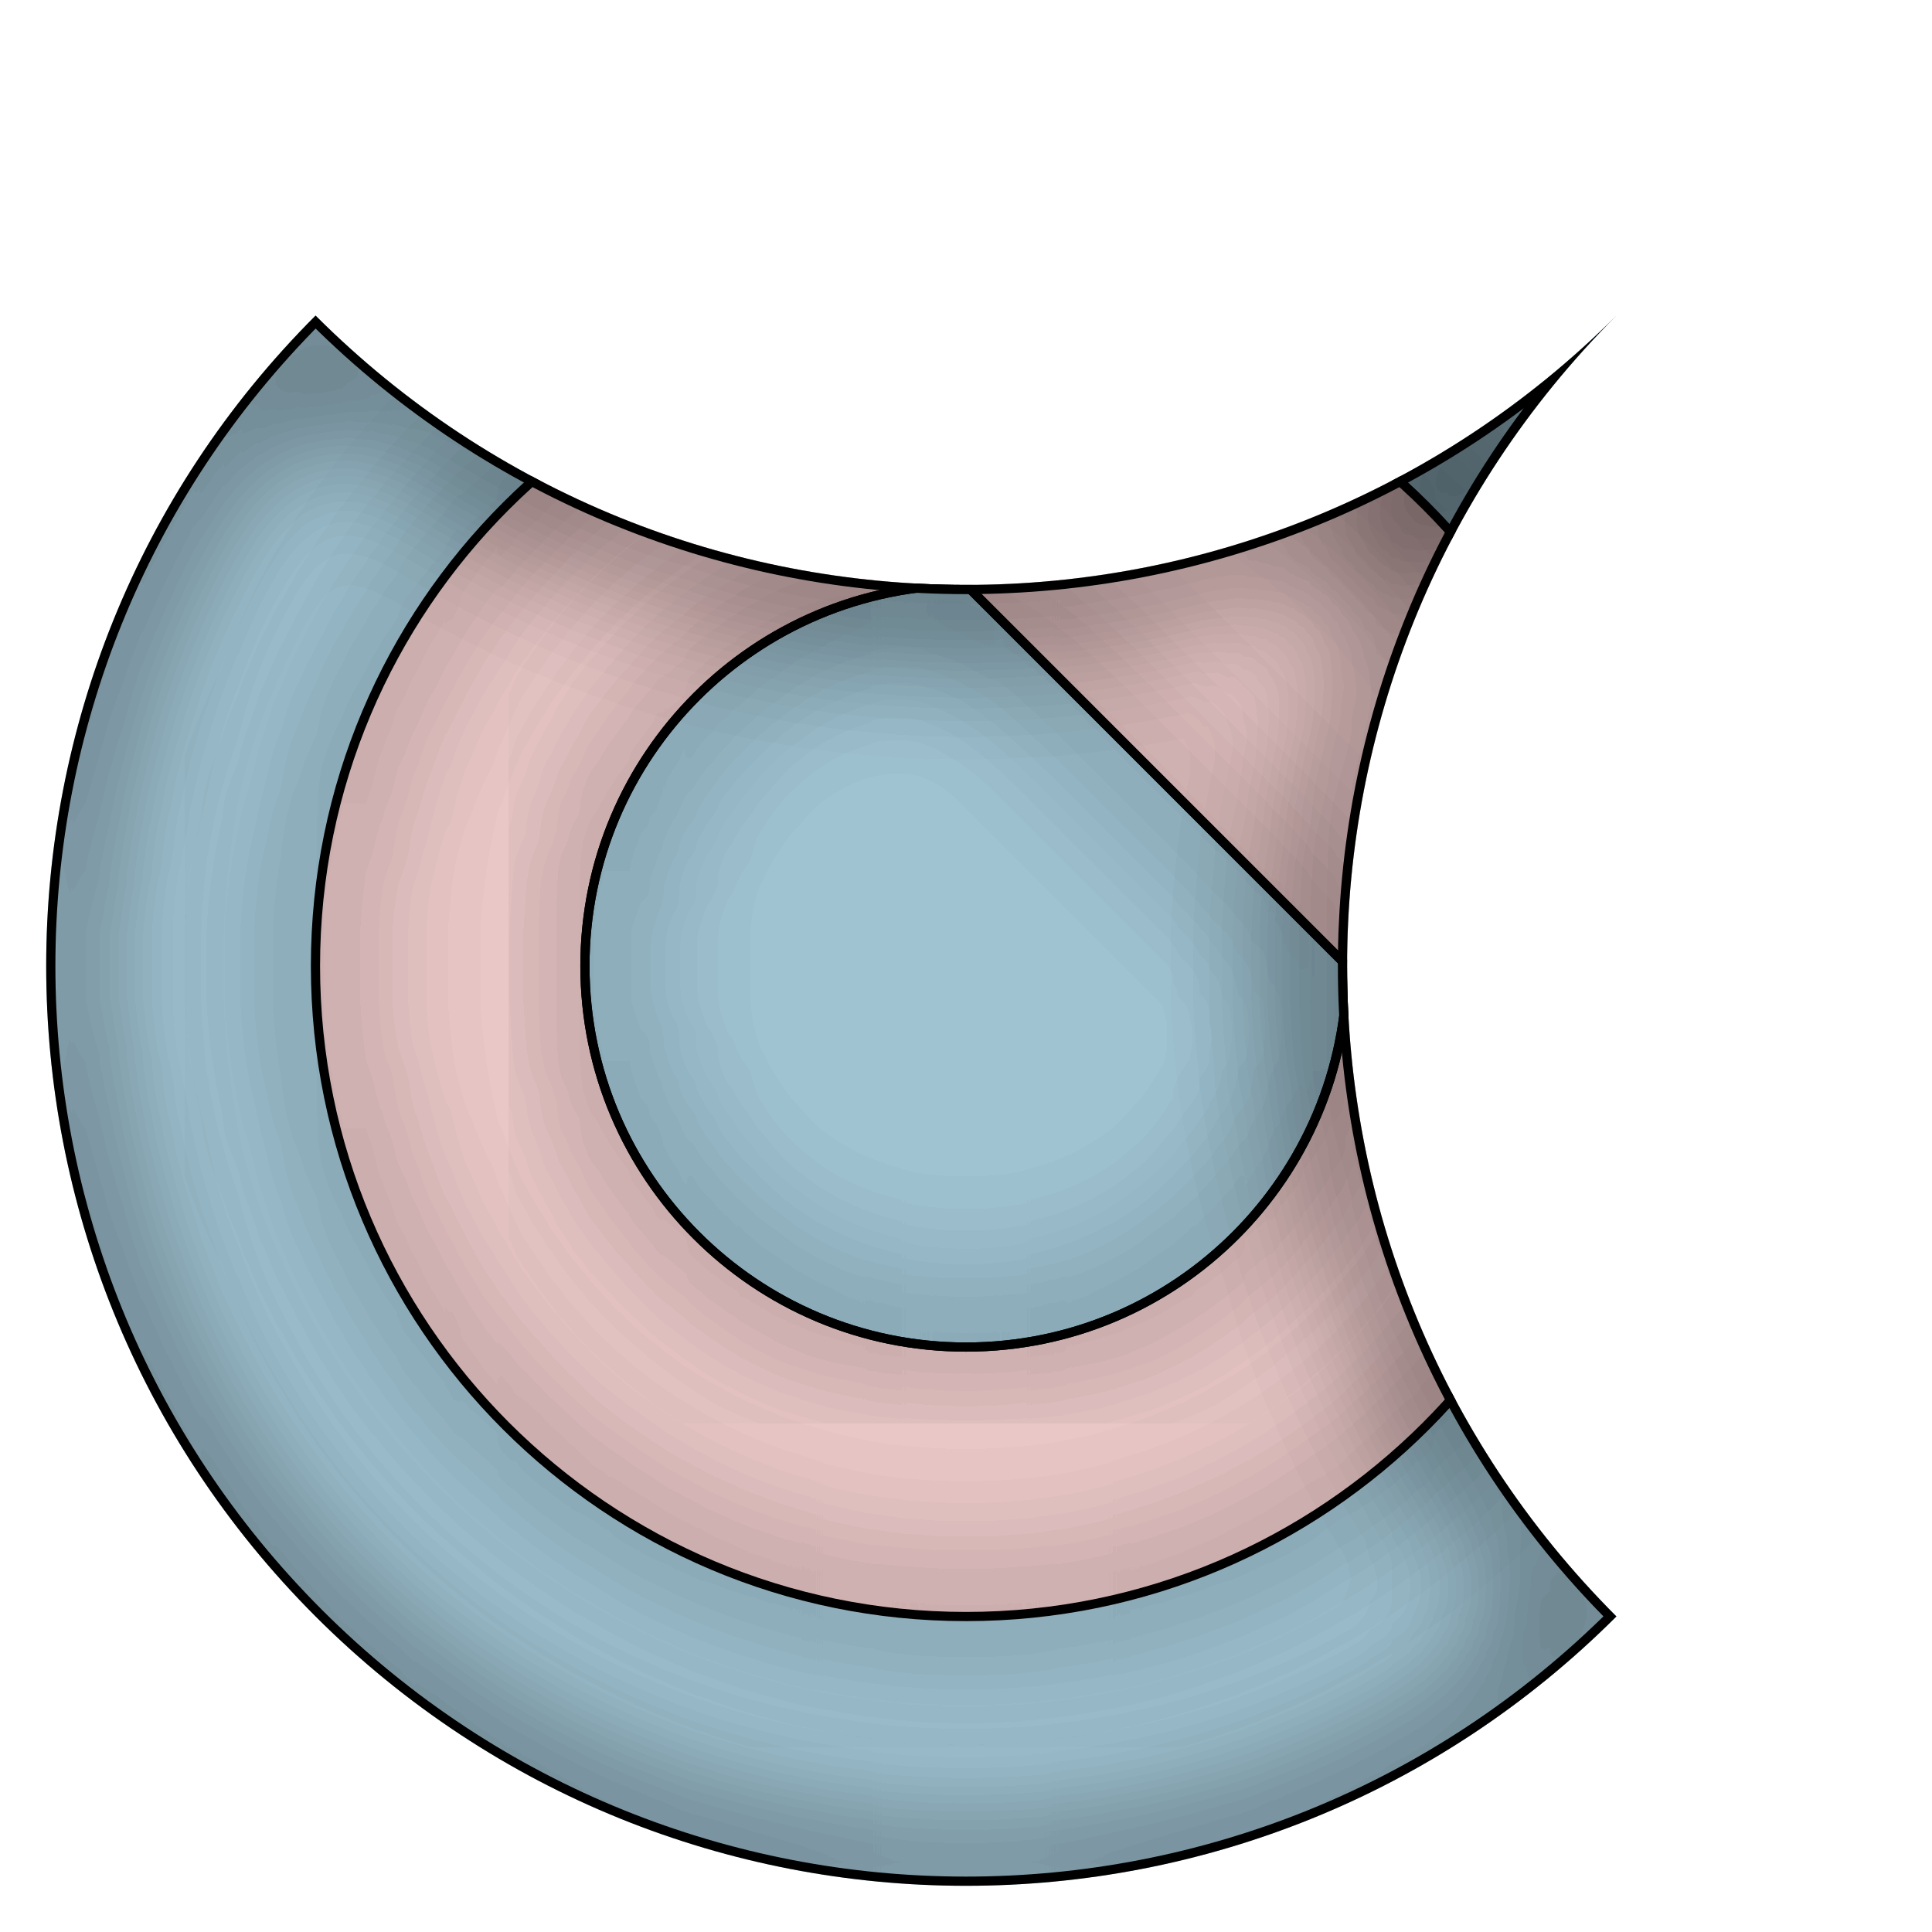
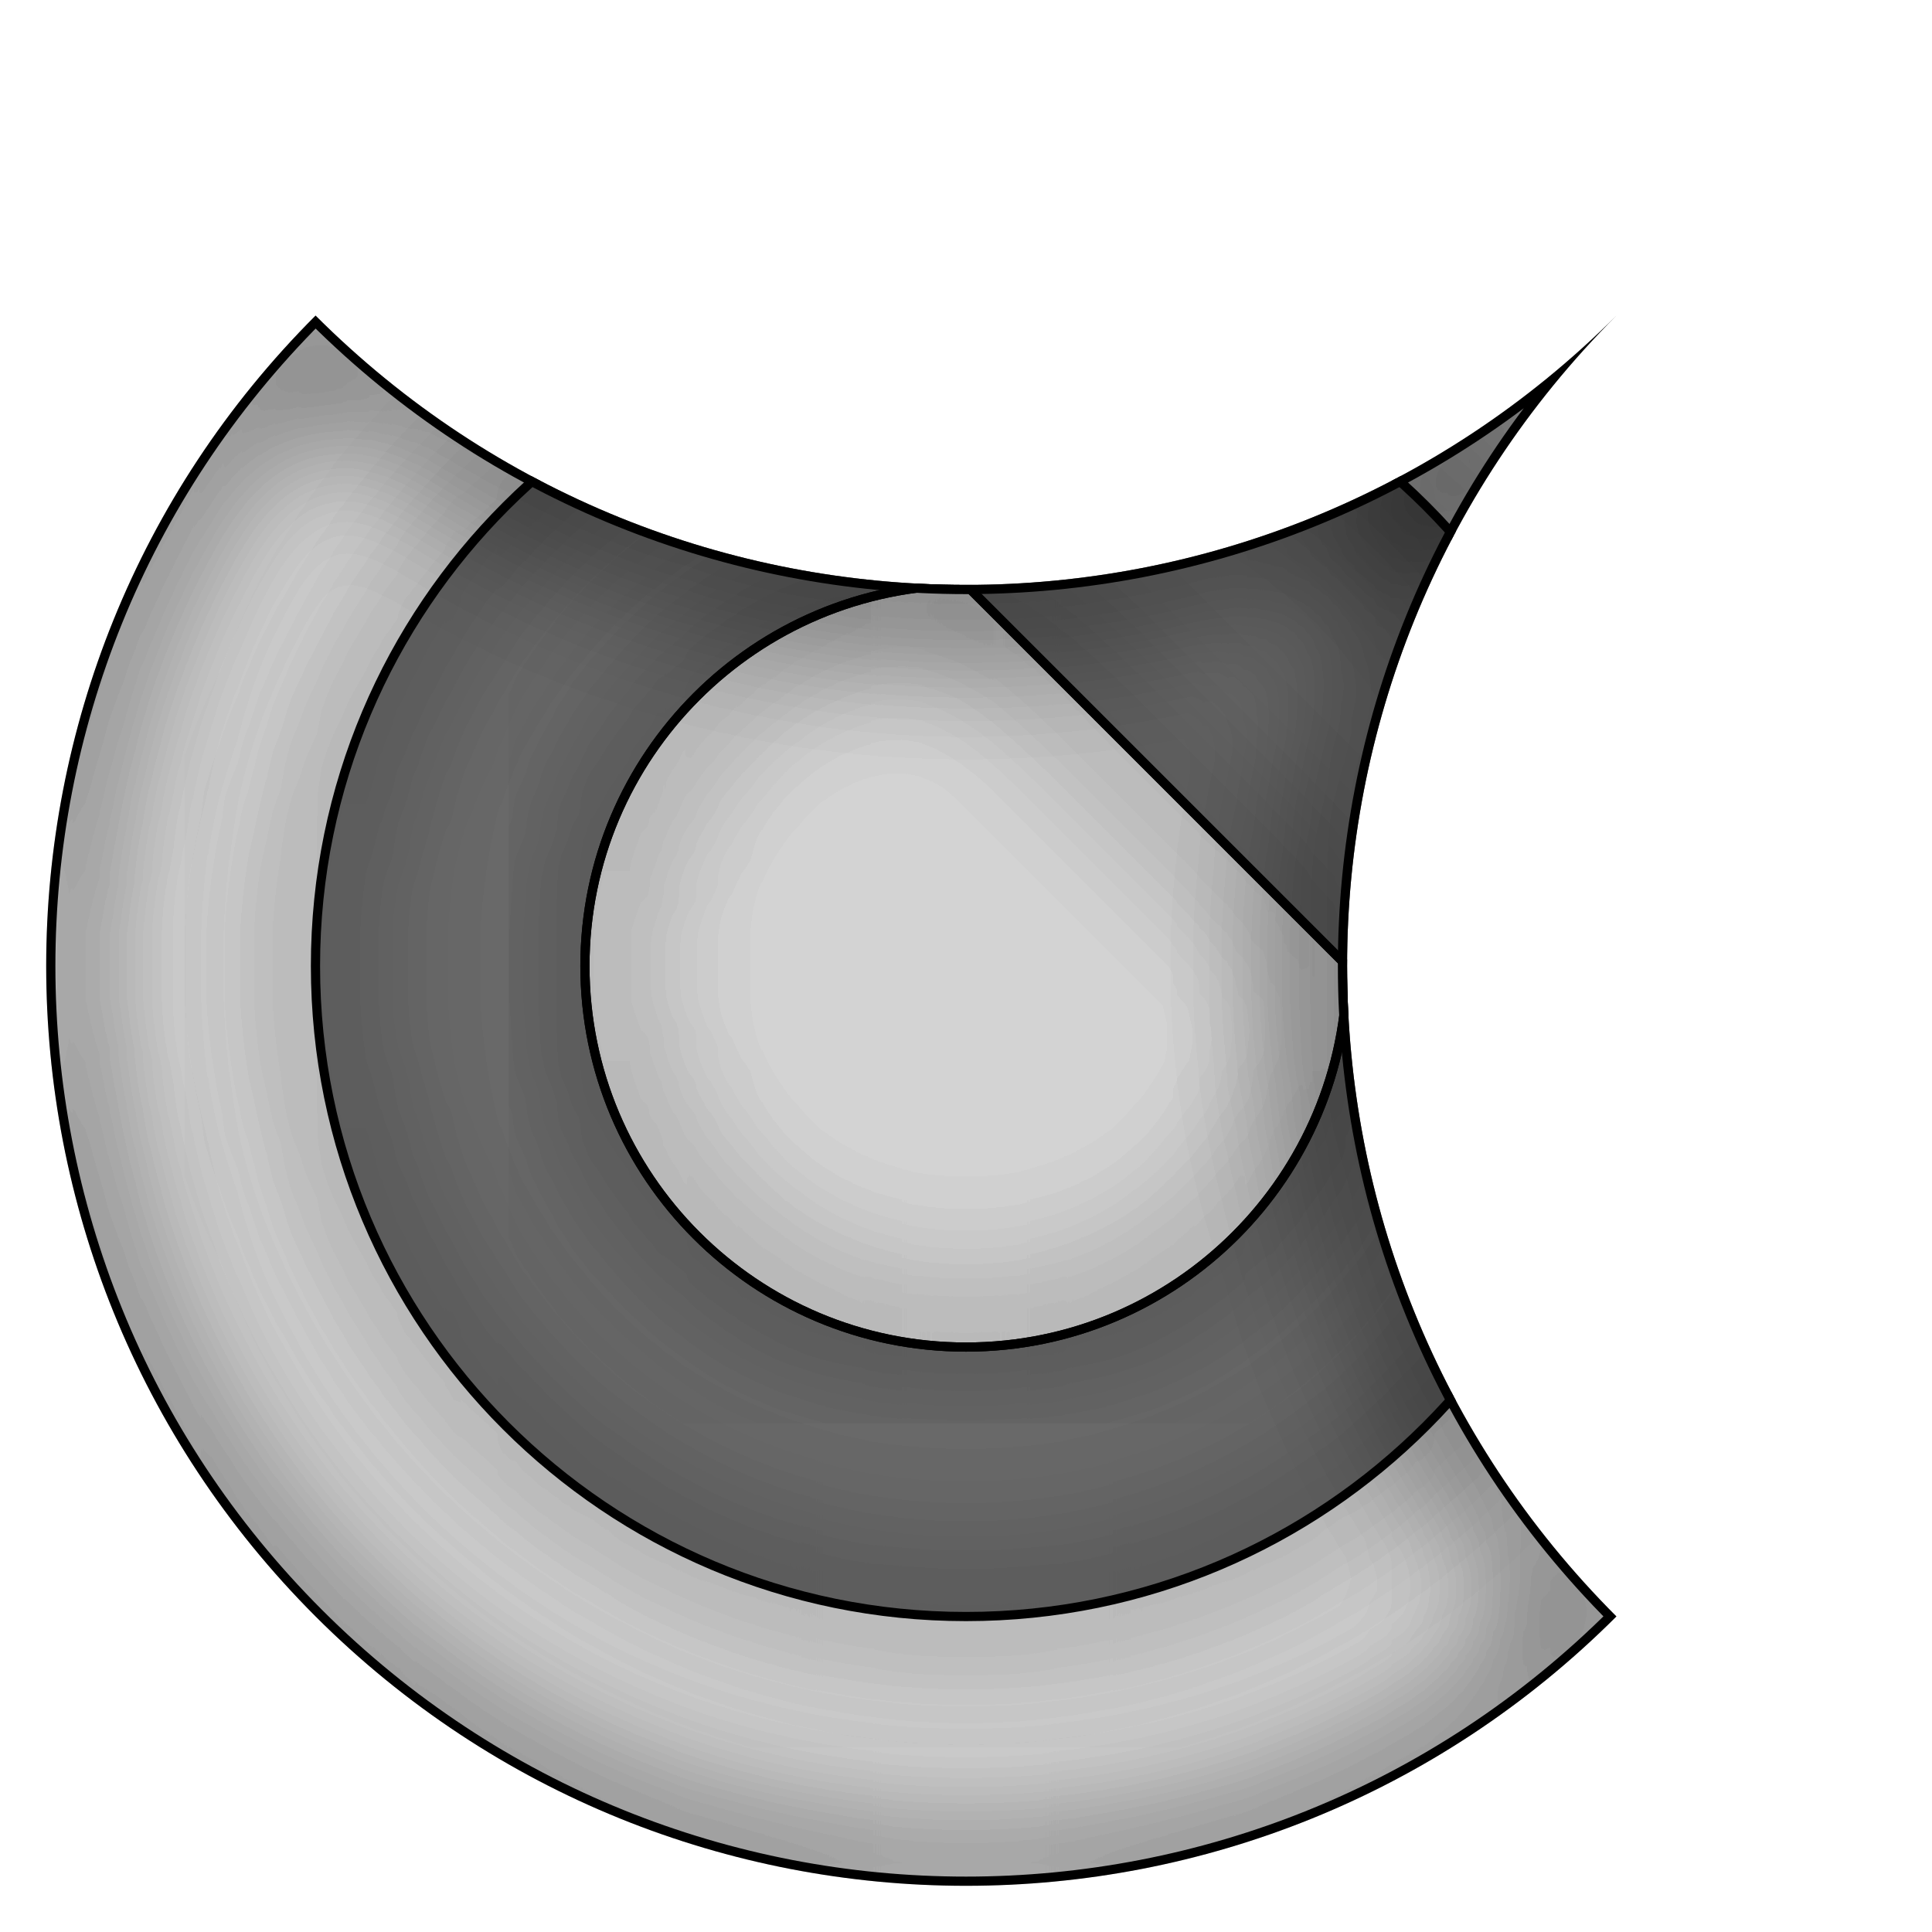
<svg xmlns="http://www.w3.org/2000/svg" xmlns:xlink="http://www.w3.org/1999/xlink" width="210" height="210">
  <defs>
    <filter id="glow">
      <feFlood flood-color="black" flood-opacity="0.6" in="SourceGraphic" />
      <feComposite operator="in" in2="SourceGraphic" />
      <feGaussianBlur stdDeviation="8" />
      <feComponentTransfer result="glow1">
        <feFuncA type="linear" slope="4" intercept="0" />
      </feComponentTransfer>
      <feMerge>
        <feMergeNode in="glow1" />
        <feMergeNode in="SourceGraphic" />
      </feMerge>
    </filter>
    <clipPath id="clip">
      <path id="path" d="M 105 105 m -70.7 -70.7 a 100 100 0 0 0 141.4 0 a 100 100 0 0 0 0 141.4 a 100 100 0 0 1 -141.4 0 a 100 100 0 0 1 0 -141.4 z" />
    </clipPath>
    <path id="inner" clip-path="url(#clip)" d="M 105 105 m 0 -41.42 a 41.42 41.42 0 1 0 41.42 41.42 Z" />
  </defs>
-   <use clip-path="url(#clip)" fill="#A0C3D2" xlink:href="#path" />
-   <circle fill="#EAC7C7" clip-path="url(#clip)" cx="105" cy="105" r="70.71" />
-   <use fill="#A0C3D2" clip-path="url(#clip)" stroke="black" xlink:href="#inner" />
+   <use clip-path="url(#clip)" fill="#D3D3D3" xlink:href="#path" />
+   <circle fill="#696969" clip-path="url(#clip)" cx="105" cy="105" r="70.71" />
+   <use fill="#D3D3D3" clip-path="url(#clip)" stroke="black" xlink:href="#inner" />
  <use filter="url(#glow)" clip-path="url(#clip)" fill="none" stroke="black" xlink:href="#inner" />
  <circle filter="url(#glow)" fill="none" clip-path="url(#clip)" cx="105" cy="105" r="70.71" stroke="black" />
  <use filter="url(#glow)" clip-path="url(#clip)" fill="none" stroke="black" stroke-width="2" xlink:href="#path" />
</svg>
